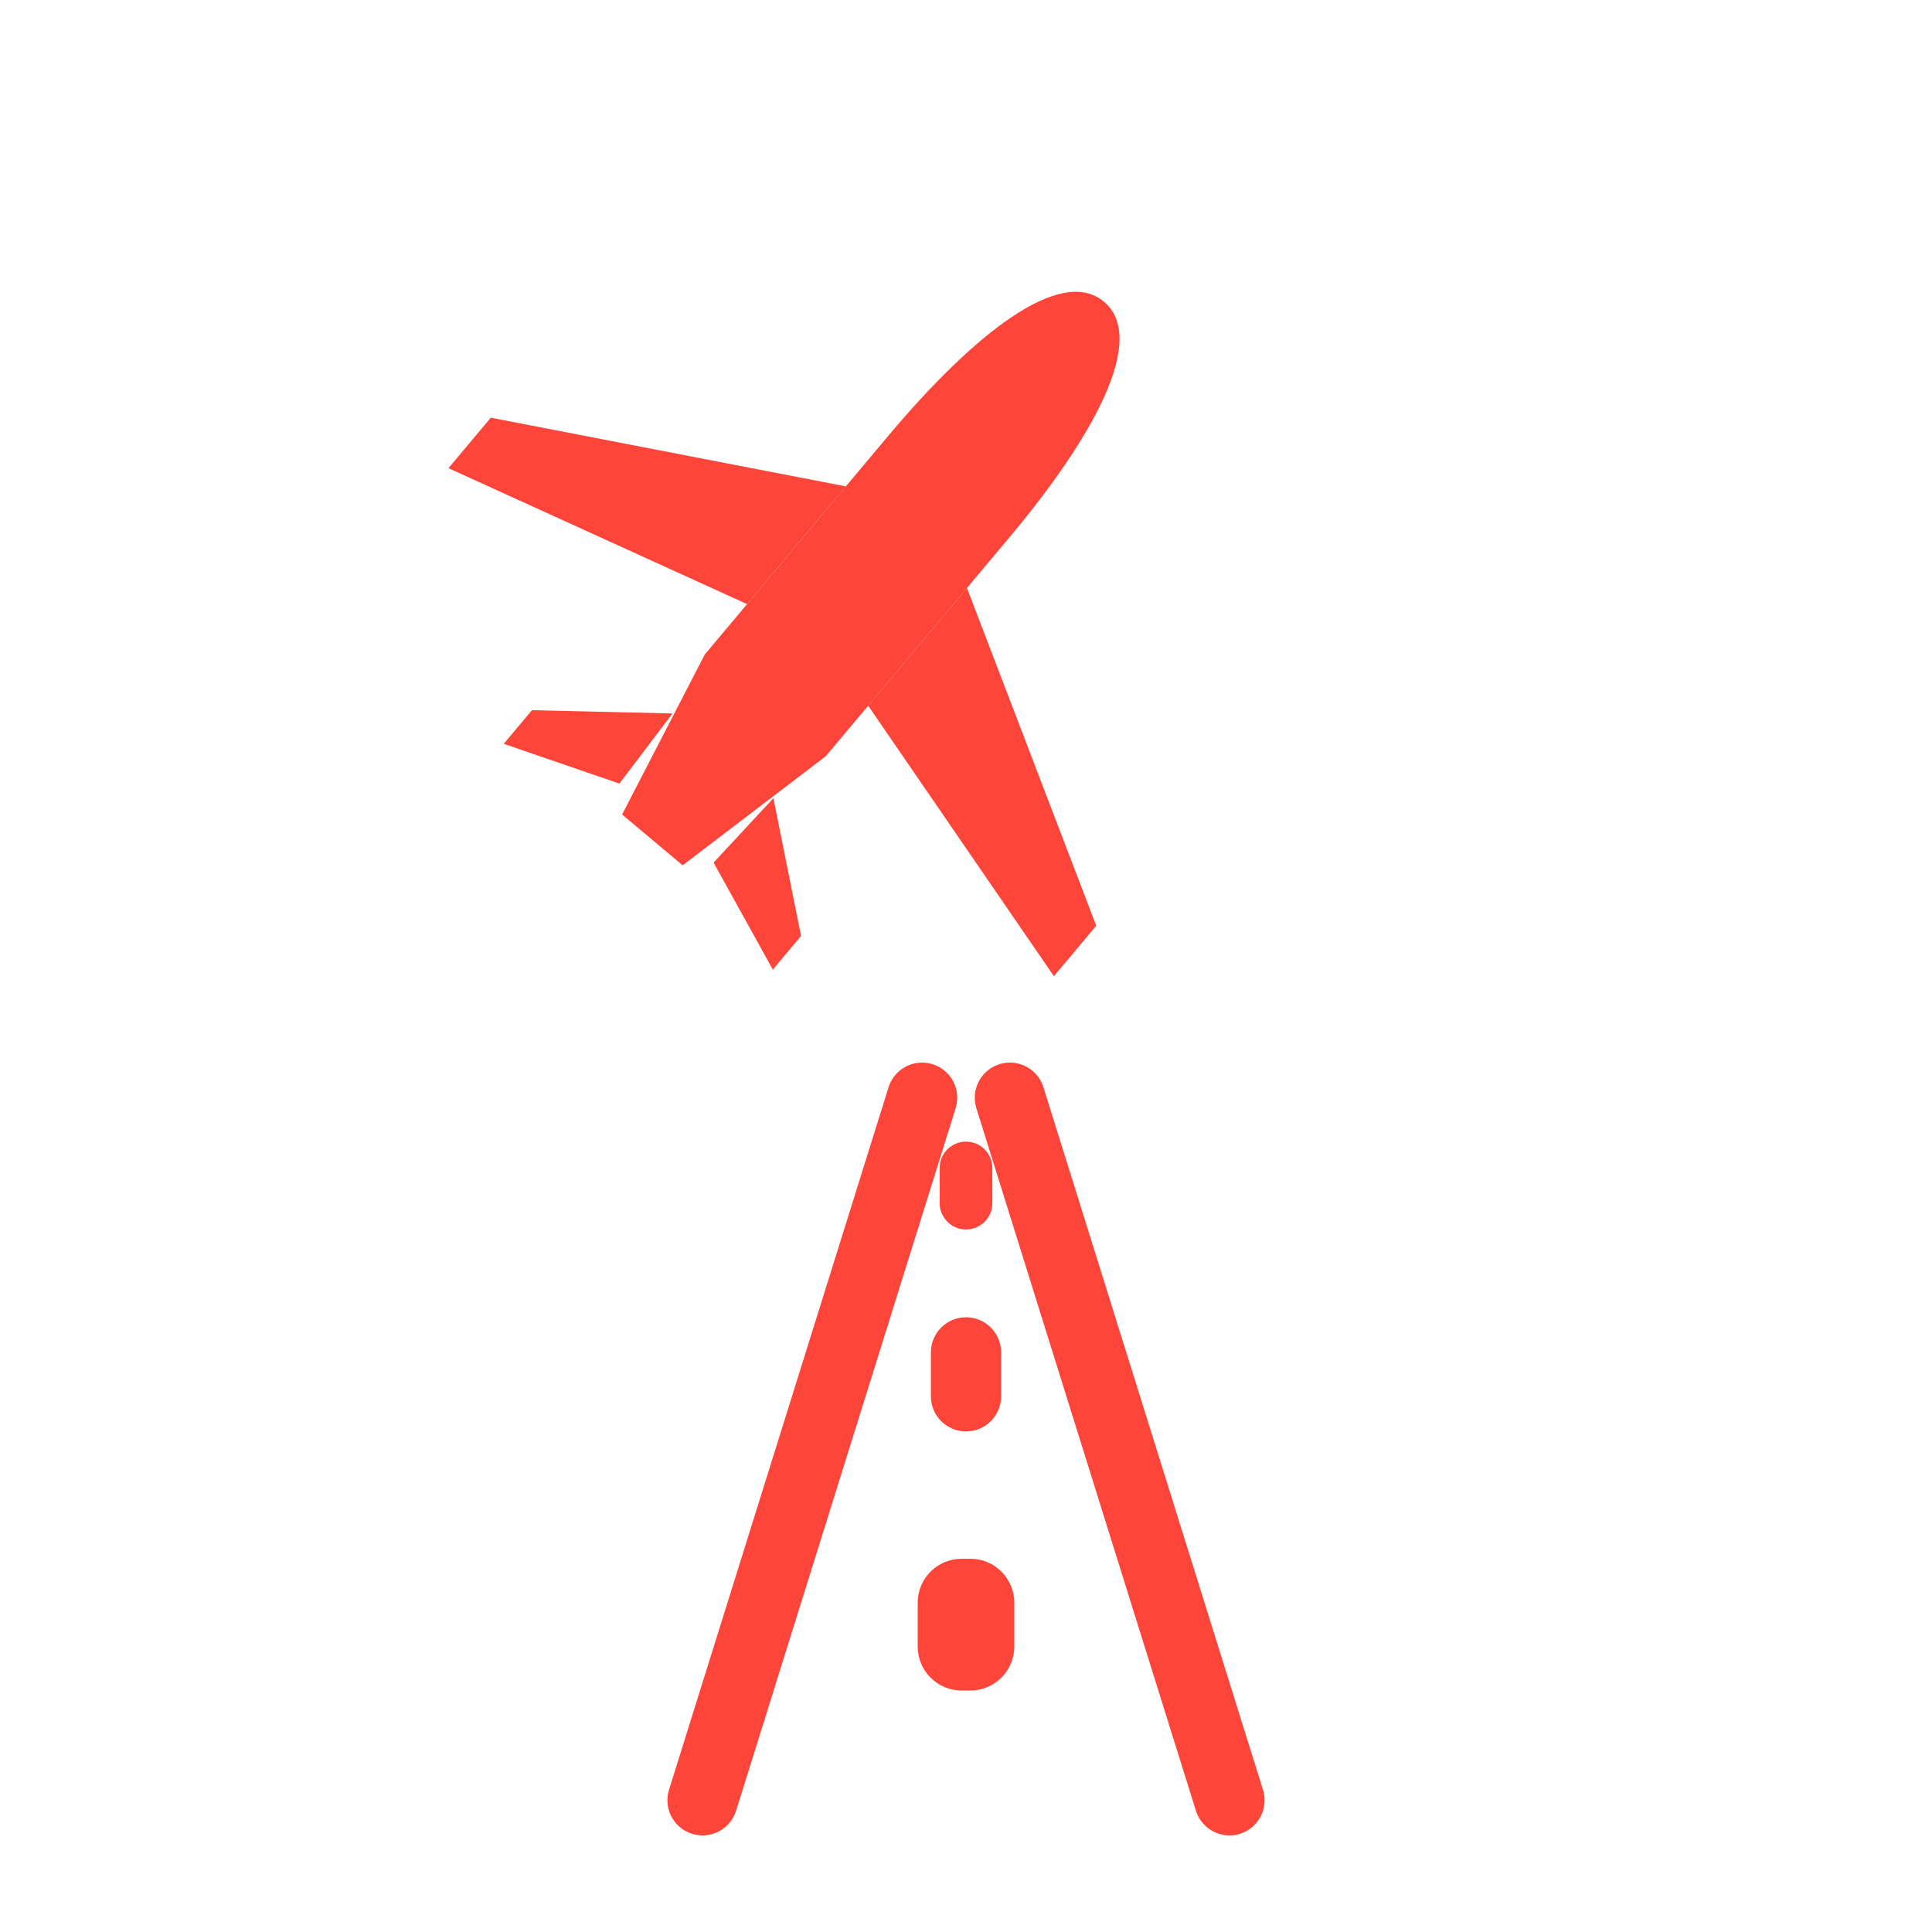
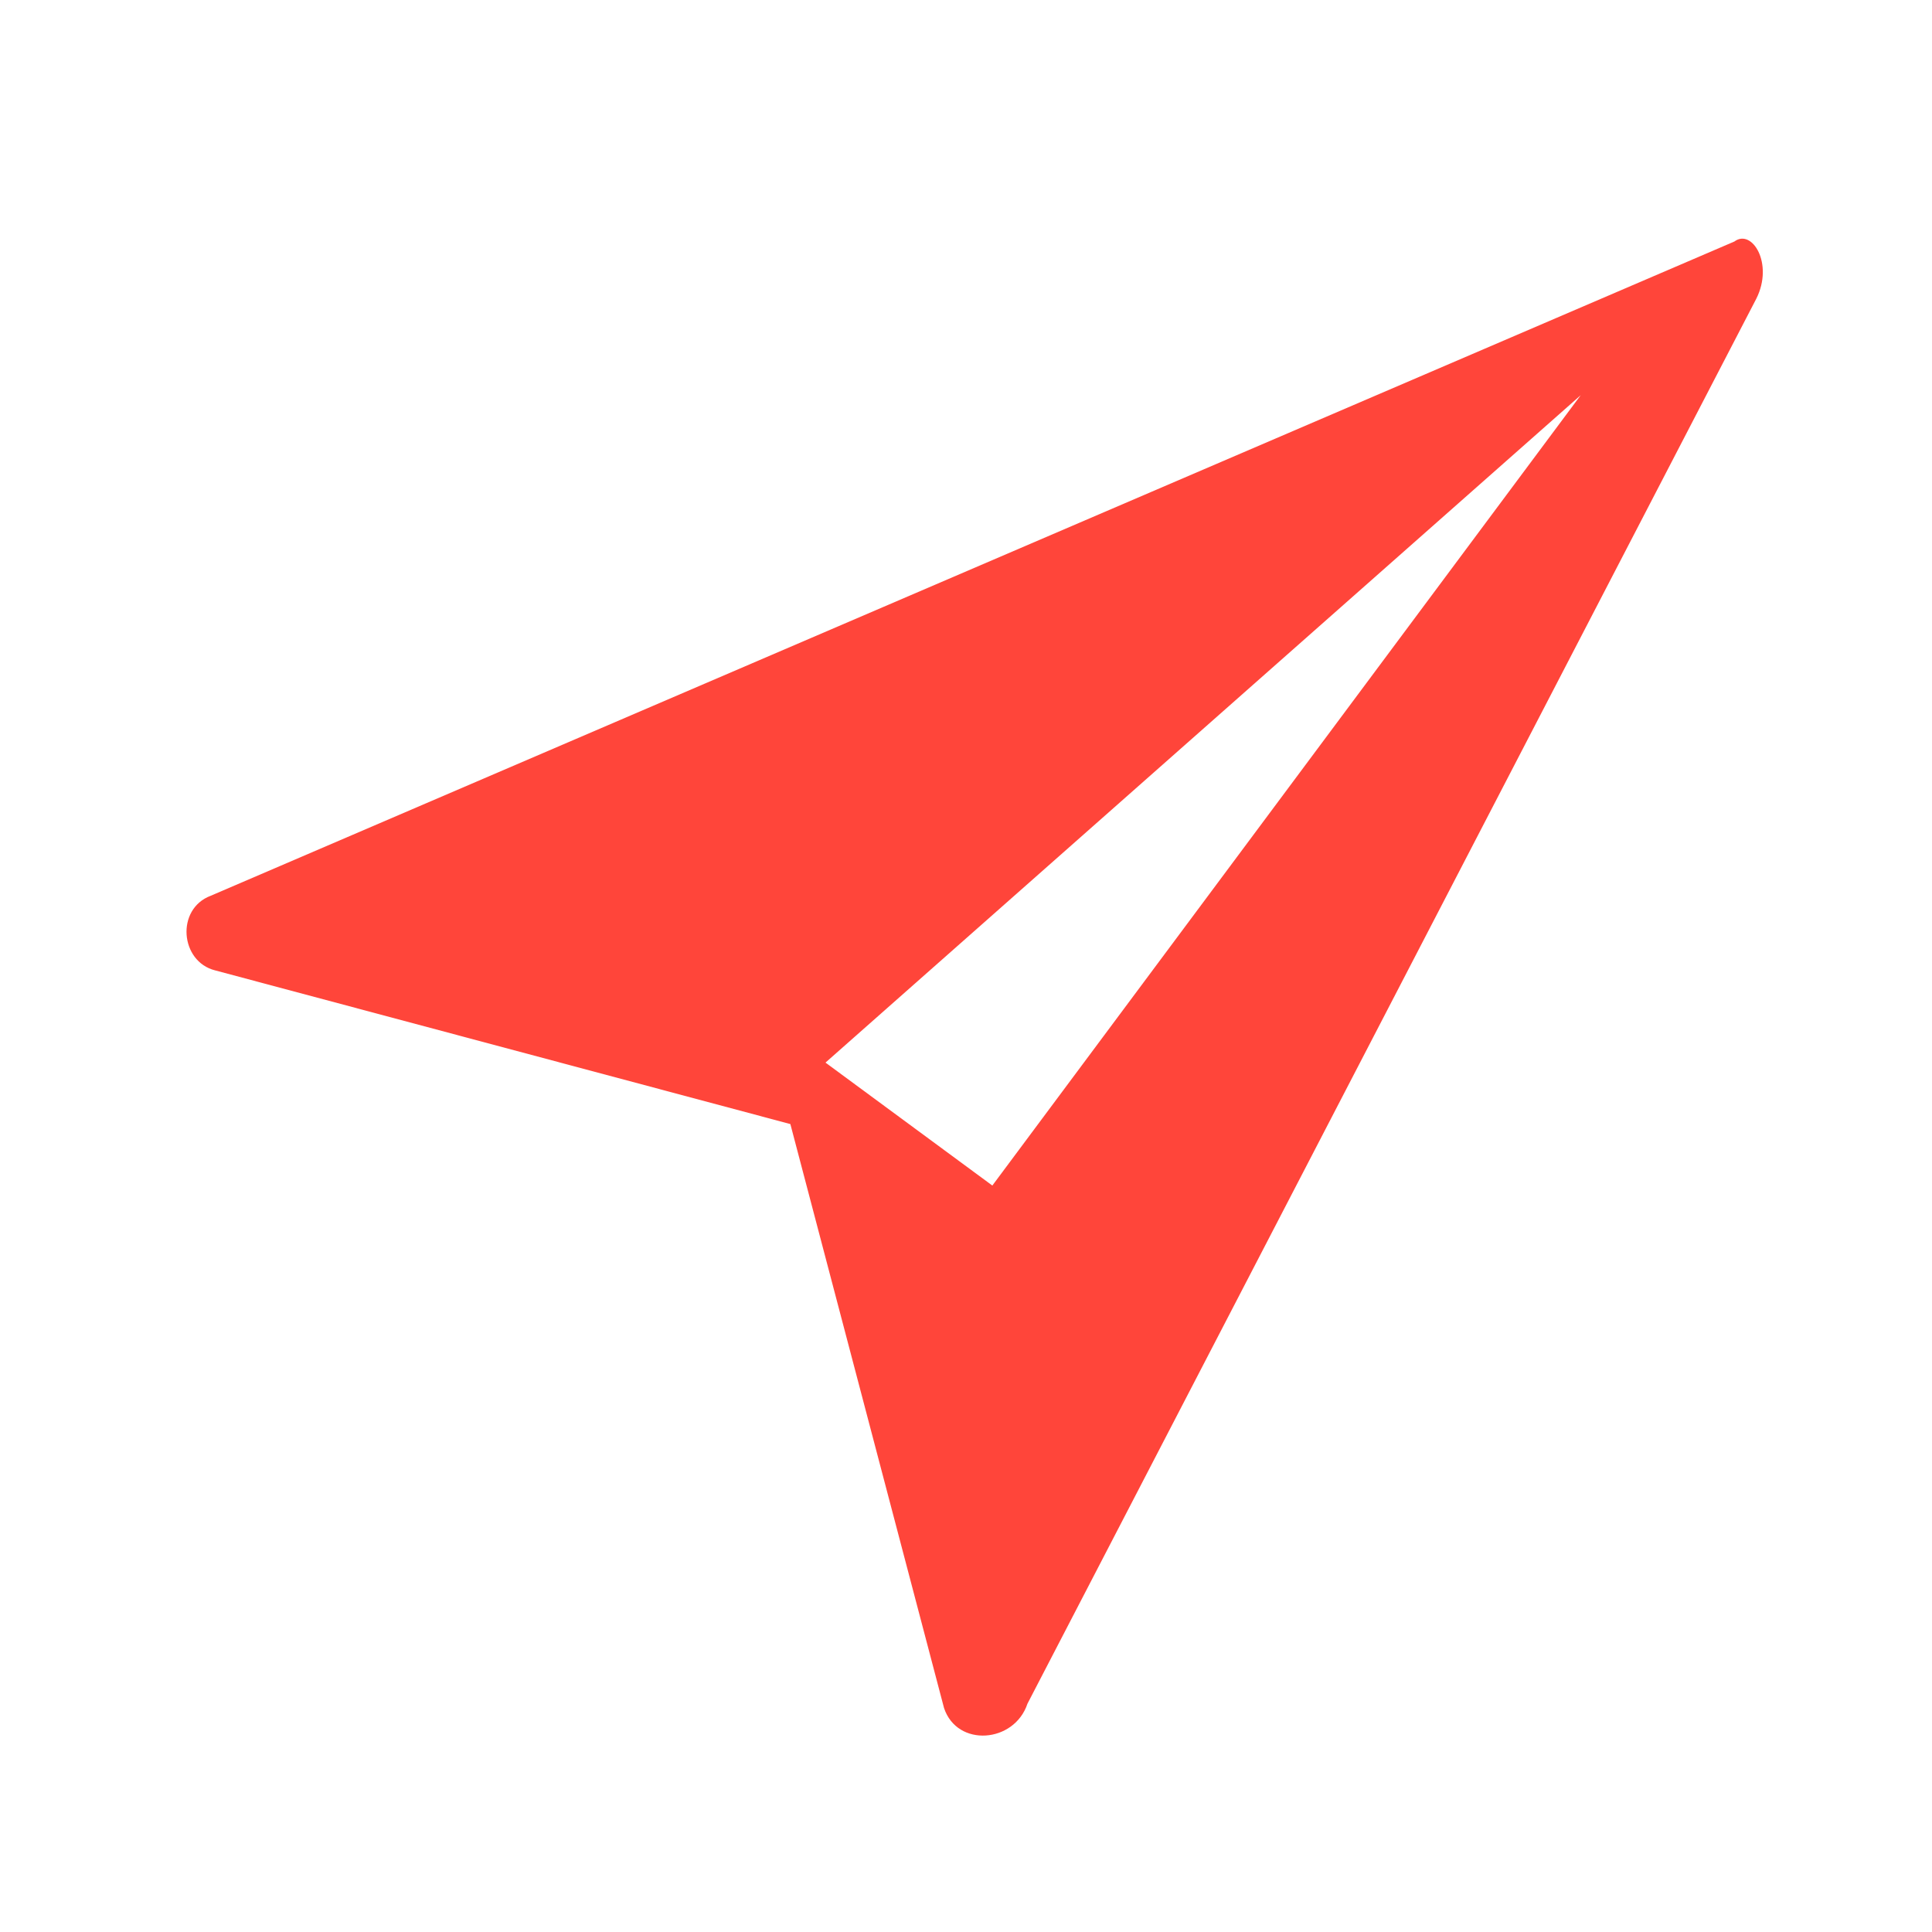
<svg xmlns="http://www.w3.org/2000/svg" width="44" height="44" viewBox="0 0 44 44" fill="none">
-   <path d="M16 41 L21 25" stroke="#FF453A" stroke-width="1.6" stroke-linecap="round" />
-   <path d="M28 41 L23 25" stroke="#FF453A" stroke-width="1.6" stroke-linecap="round" />
-   <rect x="21.4" y="26" width="1.2" height="2.0" rx="0.6" fill="#FF453A" />
-   <rect x="21.2" y="30" width="1.6" height="2.6" rx="0.8" fill="#FF453A" />
-   <rect x="20.9" y="35.5" width="2.2" height="3.0" rx="1.0" fill="#FF453A" />
-   <g transform="translate(20 13) rotate(40)">
-     <path d="M0 -8 C1.3 -8 1.8 -5.5 1.8 -2.5 L1.8 4 L0.9 8 L-0.9 8 L-1.8 4 L-1.8 -2.5 C-1.8 -5.5 -1.3 -8 0 -8 Z" fill="#FF453A" />
-     <path d="M-1.8 -1 L-9 3 L-9 4.5 L-1.8 2.5 Z" fill="#FF453A" />
-     <path d="M1.8 -1 L9 3 L9 4.5 L1.8 2.5 Z" fill="#FF453A" />
-     <path d="M-1.5 5.5 L-4 7.5 L-4 8.5 L-1.4 7.5 Z" fill="#FF453A" />
-     <path d="M1.5 5.5 L4 7.5 L4 8.5 L1.4 7.5 Z" fill="#FF453A" />
-   </g>
+   <path fill-rule="evenodd" d="M39.5 5.5 L4.8 20.4 C4 20.7 4.1 21.9 4.9 22.1 L18 25.6 L21.5 38.9 C21.8 39.8 23.1 39.7 23.4 38.8 L40 6.8 C40.4 6 39.9 5.2 39.5 5.5 Z M18.8 24.2 L36 9 L22.6 27 Z" fill="#FF453A" />
</svg>
